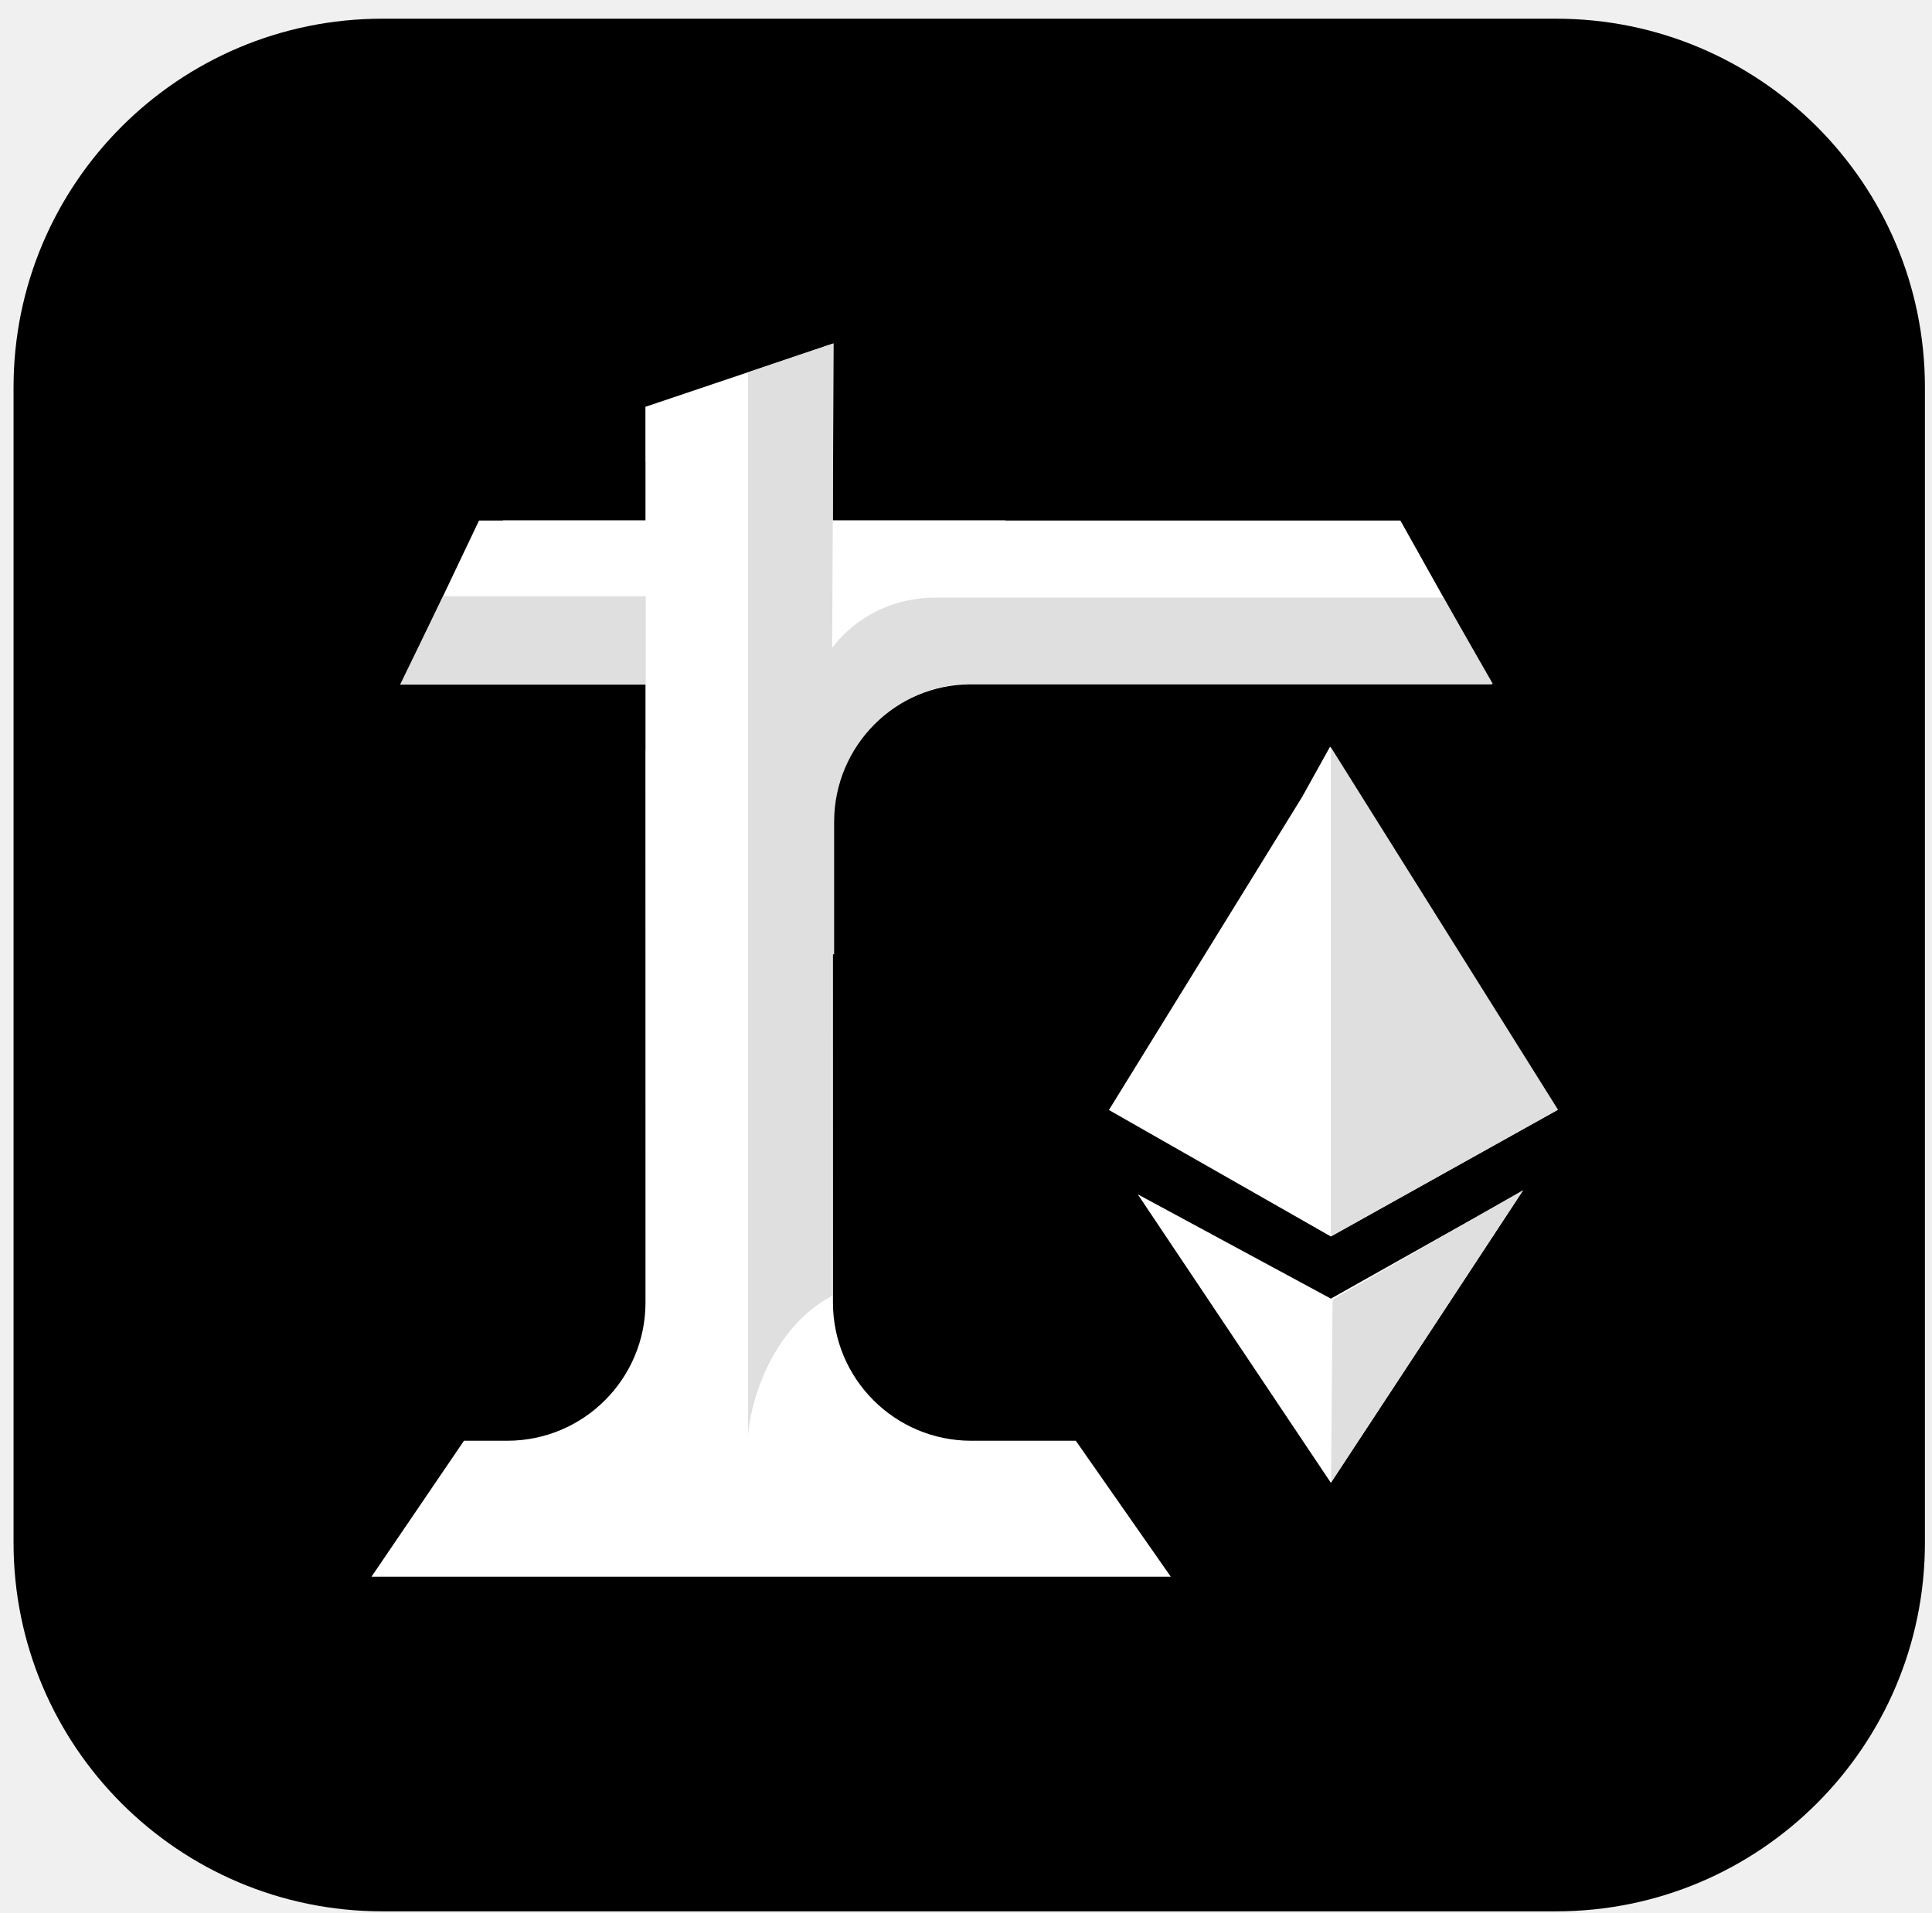
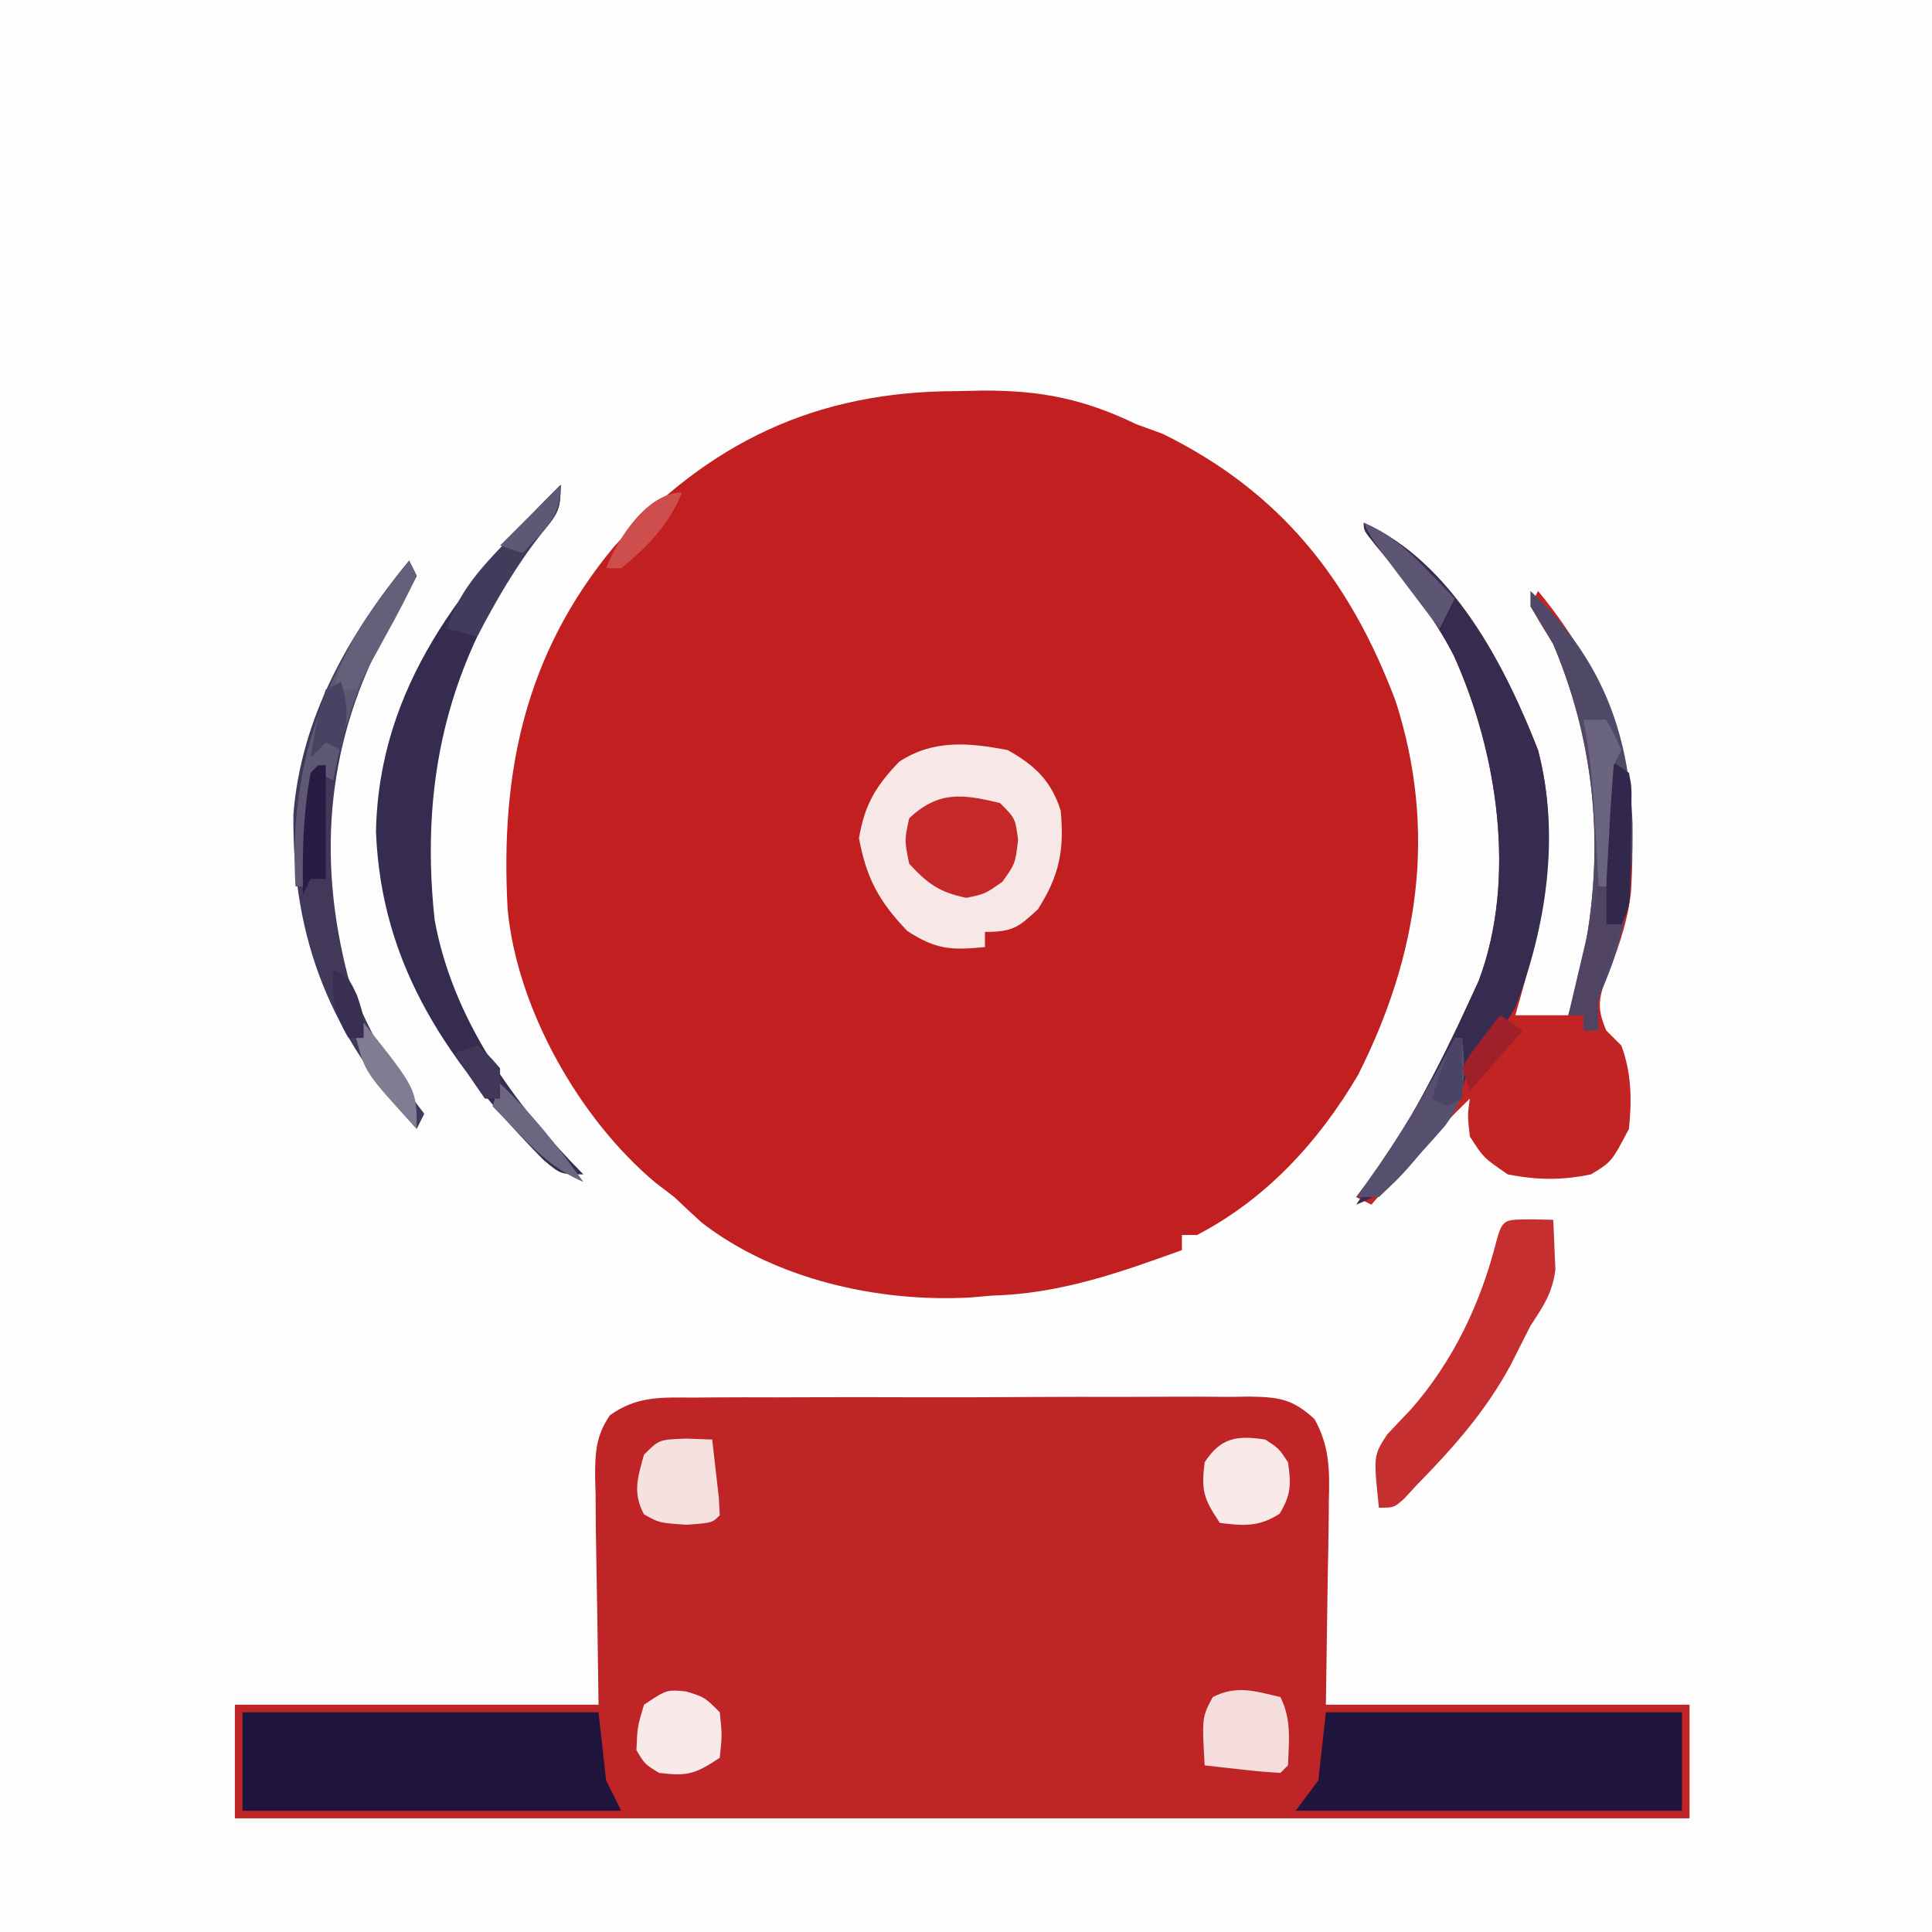
- <svg xmlns="http://www.w3.org/2000/svg" width="103" height="102" viewBox="0 0 103 102" fill="none">
-   <rect x="0.722" y="0.997" width="101.901" height="100.925" rx="19.661" fill="black" />
-   <path d="M69.415 42.505L70.912 39.812L72.544 42.505L83.024 59.191L70.953 65.936L59.119 59.191L69.415 42.505Z" fill="white" />
-   <path d="M70.953 69.25L60.658 63.688L70.953 79.072L81.184 63.498L70.953 69.25Z" fill="white" />
-   <path d="M70.953 65.926V41.853V39.85L83.063 59.178L70.953 65.926Z" fill="#DFDFDF" />
-   <path d="M70.962 79.05L71.041 69.297L81.206 63.463L70.962 79.05Z" fill="#DFDFDF" />
-   <path d="M34.409 21.693V24.613H34.413L34.412 27.747H26.809L26.809 27.757H25.538L21.384 36.491H34.413V39.972H34.409L34.413 69.455C34.413 73.527 31.113 76.828 27.041 76.828H24.735L19.806 84.077H62.417L57.354 76.828H51.779C47.708 76.828 44.407 73.527 44.407 69.455L44.402 43.665C44.507 39.708 47.73 36.527 51.705 36.491H79.548L74.658 27.757H53.602L53.602 27.747L44.399 27.747L44.399 24.613H44.402V18.325L34.409 21.693Z" fill="white" />
-   <path d="M39.882 19.852V76.55C39.973 74.964 41.047 70.855 44.365 69.103V50.867L44.47 50.9V43.831C44.47 39.759 47.771 36.458 51.843 36.458H79.581L76.951 31.866H49.908C46.129 31.866 44.365 34.556 44.365 34.556L44.444 18.307L39.882 19.852Z" fill="#DFDFDF" />
-   <path d="M23.622 31.793L21.329 36.508H34.425V31.793H23.622Z" fill="#DFDFDF" />
+ <svg xmlns="http://www.w3.org/2000/svg" version="1.1" width="255" height="255">
+   <path d="M0 0 C84.15 0 168.3 0 255 0 C255 84.15 255 168.3 255 255 C170.85 255 86.7 255 0 255 C0 170.85 0 86.7 0 0 Z " fill="#FDFDFD" transform="translate(0,0)" />
+   <path d="M0 0 C1.177 -0.024 2.354 -0.049 3.566 -0.074 C11.212 -0.1 16.886 1.064 23.75 4.375 C24.884 4.787 26.019 5.2 27.188 5.625 C42.758 13.273 51.906 24.877 57.938 40.859 C63.488 58.046 60.995 74.417 53 90.25 C47.828 99.046 40.876 106.629 31.75 111.375 C31.09 111.375 30.43 111.375 29.75 111.375 C29.75 112.035 29.75 112.695 29.75 113.375 C21.433 116.38 13.67 119.129 4.75 119.375 C3.742 119.46 2.734 119.545 1.695 119.633 C-10.368 120.274 -23.927 117.246 -33.625 109.75 C-34.848 108.641 -36.057 107.516 -37.25 106.375 C-38.058 105.758 -38.866 105.14 -39.699 104.504 C-49.775 96.094 -58.02 81.519 -59.25 68.375 C-60.236 50.429 -57.007 34.744 -45.207 20.527 C-32.704 6.776 -18.608 0.02 0 0 Z " fill="#C22020" transform="translate(126.25,51.625)" />
+   <path d="M0 0 C0.852 -0.009 1.705 -0.017 2.583 -0.026 C5.4 -0.049 8.215 -0.042 11.031 -0.033 C12.989 -0.038 14.947 -0.044 16.904 -0.052 C21.007 -0.062 25.109 -0.058 29.211 -0.043 C34.471 -0.026 39.729 -0.049 44.989 -0.084 C49.031 -0.106 53.073 -0.105 57.115 -0.097 C59.055 -0.096 60.994 -0.103 62.933 -0.117 C65.644 -0.135 68.352 -0.12 71.062 -0.098 C71.865 -0.109 72.667 -0.121 73.493 -0.133 C77.354 -0.067 79.147 0.18 82.032 2.837 C84.042 6.453 84.035 9.653 83.922 13.678 C83.918 14.361 83.914 15.044 83.91 15.748 C83.889 18.281 83.833 20.813 83.781 23.346 C83.699 29.018 83.616 34.69 83.531 40.533 C99.371 40.533 115.211 40.533 131.531 40.533 C131.531 45.483 131.531 50.433 131.531 55.533 C68.171 55.533 4.811 55.533 -60.469 55.533 C-60.469 50.583 -60.469 45.633 -60.469 40.533 C-44.629 40.533 -28.789 40.533 -12.469 40.533 C-12.627 28.866 -12.627 28.866 -12.829 17.198 C-12.841 15.732 -12.851 14.266 -12.859 12.799 C-12.88 12.042 -12.9 11.285 -12.921 10.506 C-12.924 7.265 -12.819 5.047 -10.97 2.332 C-7.443 -0.204 -4.184 -0.034 0 0 Z " fill="#BF2526" transform="translate(91.46875,184.4666)" />
+   <path d="M0 0 C11.616 5.217 18.584 18.695 23 30 C26.141 41.958 23.35 53.485 20 65 C22.31 65 24.62 65 27 65 C32.051 48.525 31.717 31.912 25 16 C24.429 15.071 23.858 14.141 23.27 13.184 C22.851 12.463 22.432 11.742 22 11 C22.33 10.34 22.66 9.68 23 9 C33.119 21.256 36.327 33.245 35.258 48.892 C34.751 53.036 33.395 56.793 31.777 60.617 C30.907 63.284 30.938 64.432 32 67 C32.99 67.99 32.99 67.99 34 69 C35.345 72.633 35.396 76.176 35 80 C32.703 84.356 32.703 84.356 30 86 C26.185 86.801 22.819 86.767 19 86 C15.812 83.812 15.812 83.812 14 81 C13.688 78.188 13.688 78.188 14 76 C9.413 80.444 5.212 85.202 1 90 C0.34 89.67 -0.32 89.34 -1 89 C-0.588 88.464 -0.175 87.927 0.25 87.375 C5.878 79.736 10.092 71.613 14 63 C14.387 62.16 14.773 61.319 15.172 60.453 C20.242 46.966 17.626 30.274 11.902 17.562 C9.141 12.172 5.445 7.605 1.574 2.969 C0 1 0 1 0 0 Z " fill="#C22424" transform="translate(180,69)" />
+   <path d="M0 0 C15.51 0 31.02 0 47 0 C47 4.29 47 8.58 47 13 C30.17 13 13.34 13 -4 13 C-3.01 11.68 -2.02 10.36 -1 9 C-0.67 6.03 -0.34 3.06 0 0 Z " fill="#20153C" transform="translate(175,226)" />
+   <path d="M0 0 C15.51 0 31.02 0 47 0 C47.495 4.455 47.495 4.455 48 9 C48.66 10.32 49.32 11.64 50 13 C33.5 13 17 13 0 13 C0 8.71 0 4.42 0 0 Z " fill="#1F153C" transform="translate(32,226)" />
+   <path d="M0 0 C3.569 1.999 5.765 4.069 7 8 C7.485 13.234 6.827 16.557 4 21 C1.391 23.446 0.63 24 -3 24 C-3 24.66 -3 25.32 -3 26 C-7.42 26.442 -9.476 26.343 -13.25 23.875 C-16.988 19.967 -18.641 16.937 -19.625 11.625 C-18.855 7.157 -17.439 4.812 -14.336 1.551 C-9.868 -1.416 -5.105 -0.986 0 0 Z " fill="#F8E7E7" transform="translate(133,99)" />
+   <path d="M0 0 C0 3.45 -0.372 3.738 -2.5 6.25 C-14.434 21.67 -18.712 38.059 -16.637 57.383 C-14.276 70.454 -6.222 81.728 3 91 C0 91 0 91 -2.27 89.094 C-14.549 76.569 -23.684 63.786 -24.375 45.75 C-23.996 26.591 -12.883 12.883 0 0 Z " fill="#352C50" transform="translate(74,64)" />
+   <path d="M0 0 C11.616 5.217 18.584 18.695 23 30 C25.967 41.279 24.092 53.272 20 64 C18.605 66.321 17.182 68.286 15.367 70.289 C13.868 71.988 13.868 71.988 13.094 74.355 C11.74 77.628 9.87 79.954 7.625 82.688 C6.854 83.64 6.083 84.593 5.289 85.574 C3.213 87.774 1.779 88.915 -1 90 C-0.588 89.392 -0.175 88.783 0.25 88.156 C5.553 80.107 9.989 71.76 14 63 C14.387 62.161 14.773 61.322 15.172 60.457 C20.235 46.962 17.629 30.28 11.902 17.562 C9.141 12.172 5.445 7.605 1.574 2.969 C0 1 0 1 0 0 Z " fill="#362C50" transform="translate(180,69)" />
+   <path d="M0 0 C1.454 0.031 1.454 0.031 2.938 0.062 C3.02 1.457 3.077 2.854 3.125 4.25 C3.177 5.416 3.177 5.416 3.23 6.605 C2.86 9.714 1.644 11.456 -0.062 14.062 C-0.939 15.791 -1.814 17.52 -2.688 19.25 C-5.977 25.342 -10.24 30.139 -15.062 35.062 C-15.605 35.65 -16.148 36.238 -16.707 36.844 C-18.062 38.062 -18.062 38.062 -20.062 38.062 C-20.788 31.172 -20.788 31.172 -18.973 28.395 C-17.942 27.287 -16.9 26.189 -15.852 25.098 C-10.273 18.752 -6.622 11.067 -4.57 2.926 C-3.72 -0.196 -3.412 0.07 0 0 Z " fill="#C62F2F" transform="translate(202.0625,160.9375)" />
+   <path d="M0 0 C0.33 0.66 0.66 1.32 1 2 C-0.189 4.348 -1.433 6.6 -2.75 8.875 C-10.777 23.446 -12.271 38.812 -8.055 54.953 C-5.76 61.582 -2.288 67.474 2 73 C1.67 73.66 1.34 74.32 1 75 C-10.228 62.703 -15.465 50.21 -15.273 33.465 C-14.272 20.77 -7.982 9.662 0 0 Z " fill="#41385A" transform="translate(54,74)" />
+   <path d="M0 0 C9.088 8.583 13.014 18.195 13.476 30.733 C13.554 38.241 12.76 44.584 9.875 51.617 C8.77 54.203 8.77 54.203 9 58 C8.34 58 7.68 58 7 58 C7 57.34 7 56.68 7 56 C6.34 56 5.68 56 5 56 C5.217 55.294 5.433 54.587 5.656 53.859 C9.974 37.948 9.43 22.233 3 7 C2.01 5.328 1.012 3.659 0 2 C0 1.34 0 0.68 0 0 Z " fill="#504867" transform="translate(202,78)" />
+   <path d="M0 0 C2 2 2 2 2.375 4.875 C2 8 2 8 0.312 10.375 C-2 12 -2 12 -4.438 12.5 C-7.954 11.814 -9.579 10.628 -12 8 C-12.625 4.938 -12.625 4.938 -12 2 C-8.14 -1.626 -4.947 -1.214 0 0 Z " fill="#C42828" transform="translate(132,106)" />
+   <path d="M0 0 C1.491 2.982 1.119 5.716 1 9 C0.67 9.33 0.34 9.66 0 10 C-1.691 9.91 -3.38 9.754 -5.062 9.562 C-5.982 9.461 -6.901 9.359 -7.848 9.254 C-8.558 9.17 -9.268 9.086 -10 9 C-10.358 2.674 -10.358 2.674 -8.938 0 C-5.808 -1.615 -3.318 -0.799 0 0 Z " fill="#F5DDDD" transform="translate(169,224)" />
+   <path d="M0 0 C1.671 0.062 1.671 0.062 3.375 0.125 C3.569 1.77 3.755 3.416 3.938 5.062 C4.042 5.979 4.146 6.896 4.254 7.84 C4.294 8.594 4.334 9.348 4.375 10.125 C3.375 11.125 3.375 11.125 0 11.375 C-3.625 11.125 -3.625 11.125 -5.625 10 C-7.152 7.136 -6.468 5.172 -5.625 2.125 C-3.625 0.125 -3.625 0.125 0 0 Z " fill="#F6E0E0" transform="translate(90.625,189.875)" />
+   <path d="M0 0 C0.33 0.66 0.66 1.32 1 2 C-0.189 4.348 -1.431 6.601 -2.75 8.875 C-6.402 15.391 -8.678 21.603 -10 29 C-10.66 28.67 -11.32 28.34 -12 28 C-12.66 32.95 -13.32 37.9 -14 43 C-14.33 43 -14.66 43 -15 43 C-15.987 26.251 -10.634 12.873 0 0 Z " fill="#5F5874" transform="translate(54,74)" />
+   <path d="M0 0 C1.812 1.188 1.812 1.188 3 3 C3.428 5.855 3.407 7.345 1.875 9.812 C-0.86 11.545 -2.837 11.404 -6 11 C-8.155 7.767 -8.469 6.748 -8 3 C-5.856 -0.272 -3.768 -0.565 0 0 Z " fill="#F9E9E9" transform="translate(167,190)" />
+   <path d="M0 0 C2.438 0.75 2.438 0.75 4.438 2.75 C4.75 5.75 4.75 5.75 4.438 8.75 C1.205 10.905 0.186 11.219 -3.562 10.75 C-5.438 9.625 -5.438 9.625 -6.562 7.75 C-6.438 4.688 -6.438 4.688 -5.562 1.75 C-2.562 -0.25 -2.562 -0.25 0 0 Z " fill="#F9E9E9" transform="translate(90.5625,223.25)" />
+   <path d="M0 0 C0.33 0 0.66 0 1 0 C1.442 4.745 1.63 7.742 -1.301 11.625 C-2.285 12.768 -3.289 13.893 -4.312 15 C-5.062 15.876 -5.062 15.876 -5.826 16.77 C-7.301 18.438 -7.301 18.438 -10 21 C-10.99 21 -11.98 21 -13 21 C-12.564 20.406 -12.129 19.811 -11.68 19.199 C-7.256 13.043 -3.491 6.726 0 0 Z " fill="#564F6D" transform="translate(192,137)" />
+   <path d="M0 0 C1.485 0.99 1.485 0.99 3 2 C3.356 3.848 3.356 3.848 3.328 6.062 C3.32 7.257 3.32 7.257 3.312 8.477 C3.292 9.309 3.271 10.142 3.25 11 C3.245 11.833 3.24 12.665 3.234 13.523 C3.155 19.691 3.155 19.691 2 22 C1.34 22 0.68 22 0 22 C0 14.74 0 7.48 0 0 Z " fill="#31284C" transform="translate(212,100)" />
+   <path d="M0 0 C0 3.501 -0.545 4.002 -2.688 6.625 C-5.981 10.833 -8.527 15.274 -11 20 C-12.32 19.67 -13.64 19.34 -15 19 C-13.549 14.329 -10.814 11.276 -7.5 7.812 C-6.752 7.013 -6.752 7.013 -5.988 6.197 C-4.021 4.101 -2.032 2.032 0 0 Z " fill="#433B5C" transform="translate(74,64)" />
+   <path d="M0 0 C0.33 0 0.66 0 1 0 C1 1.65 1 3.3 1 5 C1.66 5 2.32 5 3 5 C2.783 5.675 2.567 6.351 2.344 7.047 C2.065 7.939 1.787 8.831 1.5 9.75 C1.222 10.632 0.943 11.513 0.656 12.422 C-0.164 15.203 -0.164 15.203 0 19 C-0.66 19 -1.32 19 -2 19 C-2 18.34 -2 17.68 -2 17 C-2.66 17 -3.32 17 -4 17 C-2.68 11.39 -1.36 5.78 0 0 Z " fill="#514463" transform="translate(211,117)" />
+   <path d="M0 0 C0.33 0.66 0.66 1.32 1 2 C-0.241 4.612 -1.531 7.105 -2.938 9.625 C-3.324 10.331 -3.71 11.038 -4.107 11.766 C-5.064 13.514 -6.031 15.258 -7 17 C-7.99 17 -8.98 17 -10 17 C-8.68 12.318 -6.802 8.996 -3.875 5.125 C-3.151 4.158 -2.426 3.191 -1.68 2.195 C-1.125 1.471 -0.571 0.746 0 0 Z " fill="#665F7A" transform="translate(54,74)" />
+   <path d="M0 0 C0.33 0 0.66 0 1 0 C1 4.95 1 9.9 1 15 C0.34 15 -0.32 15 -1 15 C-1.33 15.66 -1.66 16.32 -2 17 C-2.111 11.553 -2.006 6.364 -1 1 C-0.67 0.67 -0.34 0.34 0 0 Z " fill="#271D44" transform="translate(42,101)" />
+   <path d="M0 0 C3.452 1.477 5.65 3.438 8.25 6.125 C8.956 6.849 9.663 7.574 10.391 8.32 C11.187 9.152 11.187 9.152 12 10 C11.34 11.32 10.68 12.64 10 14 C8.519 12.043 7.04 10.085 5.562 8.125 C5.142 7.569 4.721 7.014 4.287 6.441 C1.113 2.227 1.113 2.227 0 0 Z " fill="#5D5673" transform="translate(180,69)" />
+   <path d="M0 0 C0.99 0 1.98 0 3 0 C4.062 1.875 4.062 1.875 5 4 C4.67 4.66 4.34 5.32 4 6 C3.768 8.713 3.581 11.408 3.438 14.125 C3.394 14.879 3.351 15.633 3.307 16.41 C3.201 18.273 3.1 20.137 3 22 C2.67 22 2.34 22 2 22 C1.939 20.915 1.879 19.829 1.816 18.711 C1.732 17.266 1.647 15.82 1.562 14.375 C1.523 13.662 1.484 12.949 1.443 12.215 C1.197 8.082 0.765 4.077 0 0 Z " fill="#6B647E" transform="translate(209,95)" />
+   <path d="M0 0 C4.218 3.97 7.612 8.308 11 13 C7.548 11.523 5.35 9.562 2.75 6.875 C2.044 6.151 1.337 5.426 0.609 4.68 C-0.187 3.848 -0.187 3.848 -1 3 C-0.67 2.01 -0.34 1.02 0 0 Z " fill="#6C6680" transform="translate(66,143)" />
+   <path d="M0 0 C7 8.75 7 8.75 7 14 C0.169 6.546 0.169 6.546 -1 2 C-0.67 1.34 -0.34 0.68 0 0 Z " fill="#827C93" transform="translate(48,135)" />
+   <path d="M0 0 C-1.591 4.136 -4.605 7.232 -8 10 C-8.66 10 -9.32 10 -10 10 C-8.5 6.1 -4.539 0 0 0 Z " fill="#CE4E4E" transform="translate(90,65)" />
+   <path d="M0 0 C1.108 3.325 0.845 5.622 0 9 C-0.66 8.67 -1.32 8.34 -2 8 C-2.66 8.66 -3.32 9.32 -4 10 C-3.514 6.877 -3.001 4.004 -2 1 C-1.34 0.67 -0.68 0.34 0 0 Z " fill="#4A4262" transform="translate(45,90)" />
+   <path d="M0 0 C0.99 0.66 1.98 1.32 3 2 C0.69 4.64 -1.62 7.28 -4 10 C-4.33 9.01 -4.66 8.02 -5 7 C-4.004 5.176 -4.004 5.176 -2.562 3.312 C-2.089 2.69 -1.616 2.067 -1.129 1.426 C-0.756 0.955 -0.384 0.485 0 0 Z " fill="#A02029" transform="translate(198,134)" />
+   <path d="M0 0 C0.33 0 0.66 0 1 0 C1 2.64 1 5.28 1 8 C0.01 8.495 0.01 8.495 -1 9 C-1.66 8.67 -2.32 8.34 -3 8 C-1.125 2.25 -1.125 2.25 0 0 Z " fill="#4C4464" transform="translate(192,137)" />
+   <path d="M0 0 C0 4.39 -2.128 5.769 -5 9 C-5.99 8.67 -6.98 8.34 -8 8 C-5.36 5.36 -2.72 2.72 0 0 Z " fill="#5F5874" transform="translate(74,64)" />
+   <path d="M0 0 C1.5 1.25 1.5 1.25 3 3 C3 4.32 3 5.64 3 7 C2.34 7 1.68 7 1 7 C-0.389 5.039 -1.726 3.038 -3 1 C-2.01 0.67 -1.02 0.34 0 0 Z " fill="#403759" transform="translate(63,138)" />
+   <path d="M0 0 C2 1 2 1 3.125 3.375 C4 6 4 6 4 9 C3.34 9 2.68 9 2 9 C0.142 5.865 -0.201 3.625 0 0 Z " fill="#382F53" transform="translate(44,128)" />
</svg>
